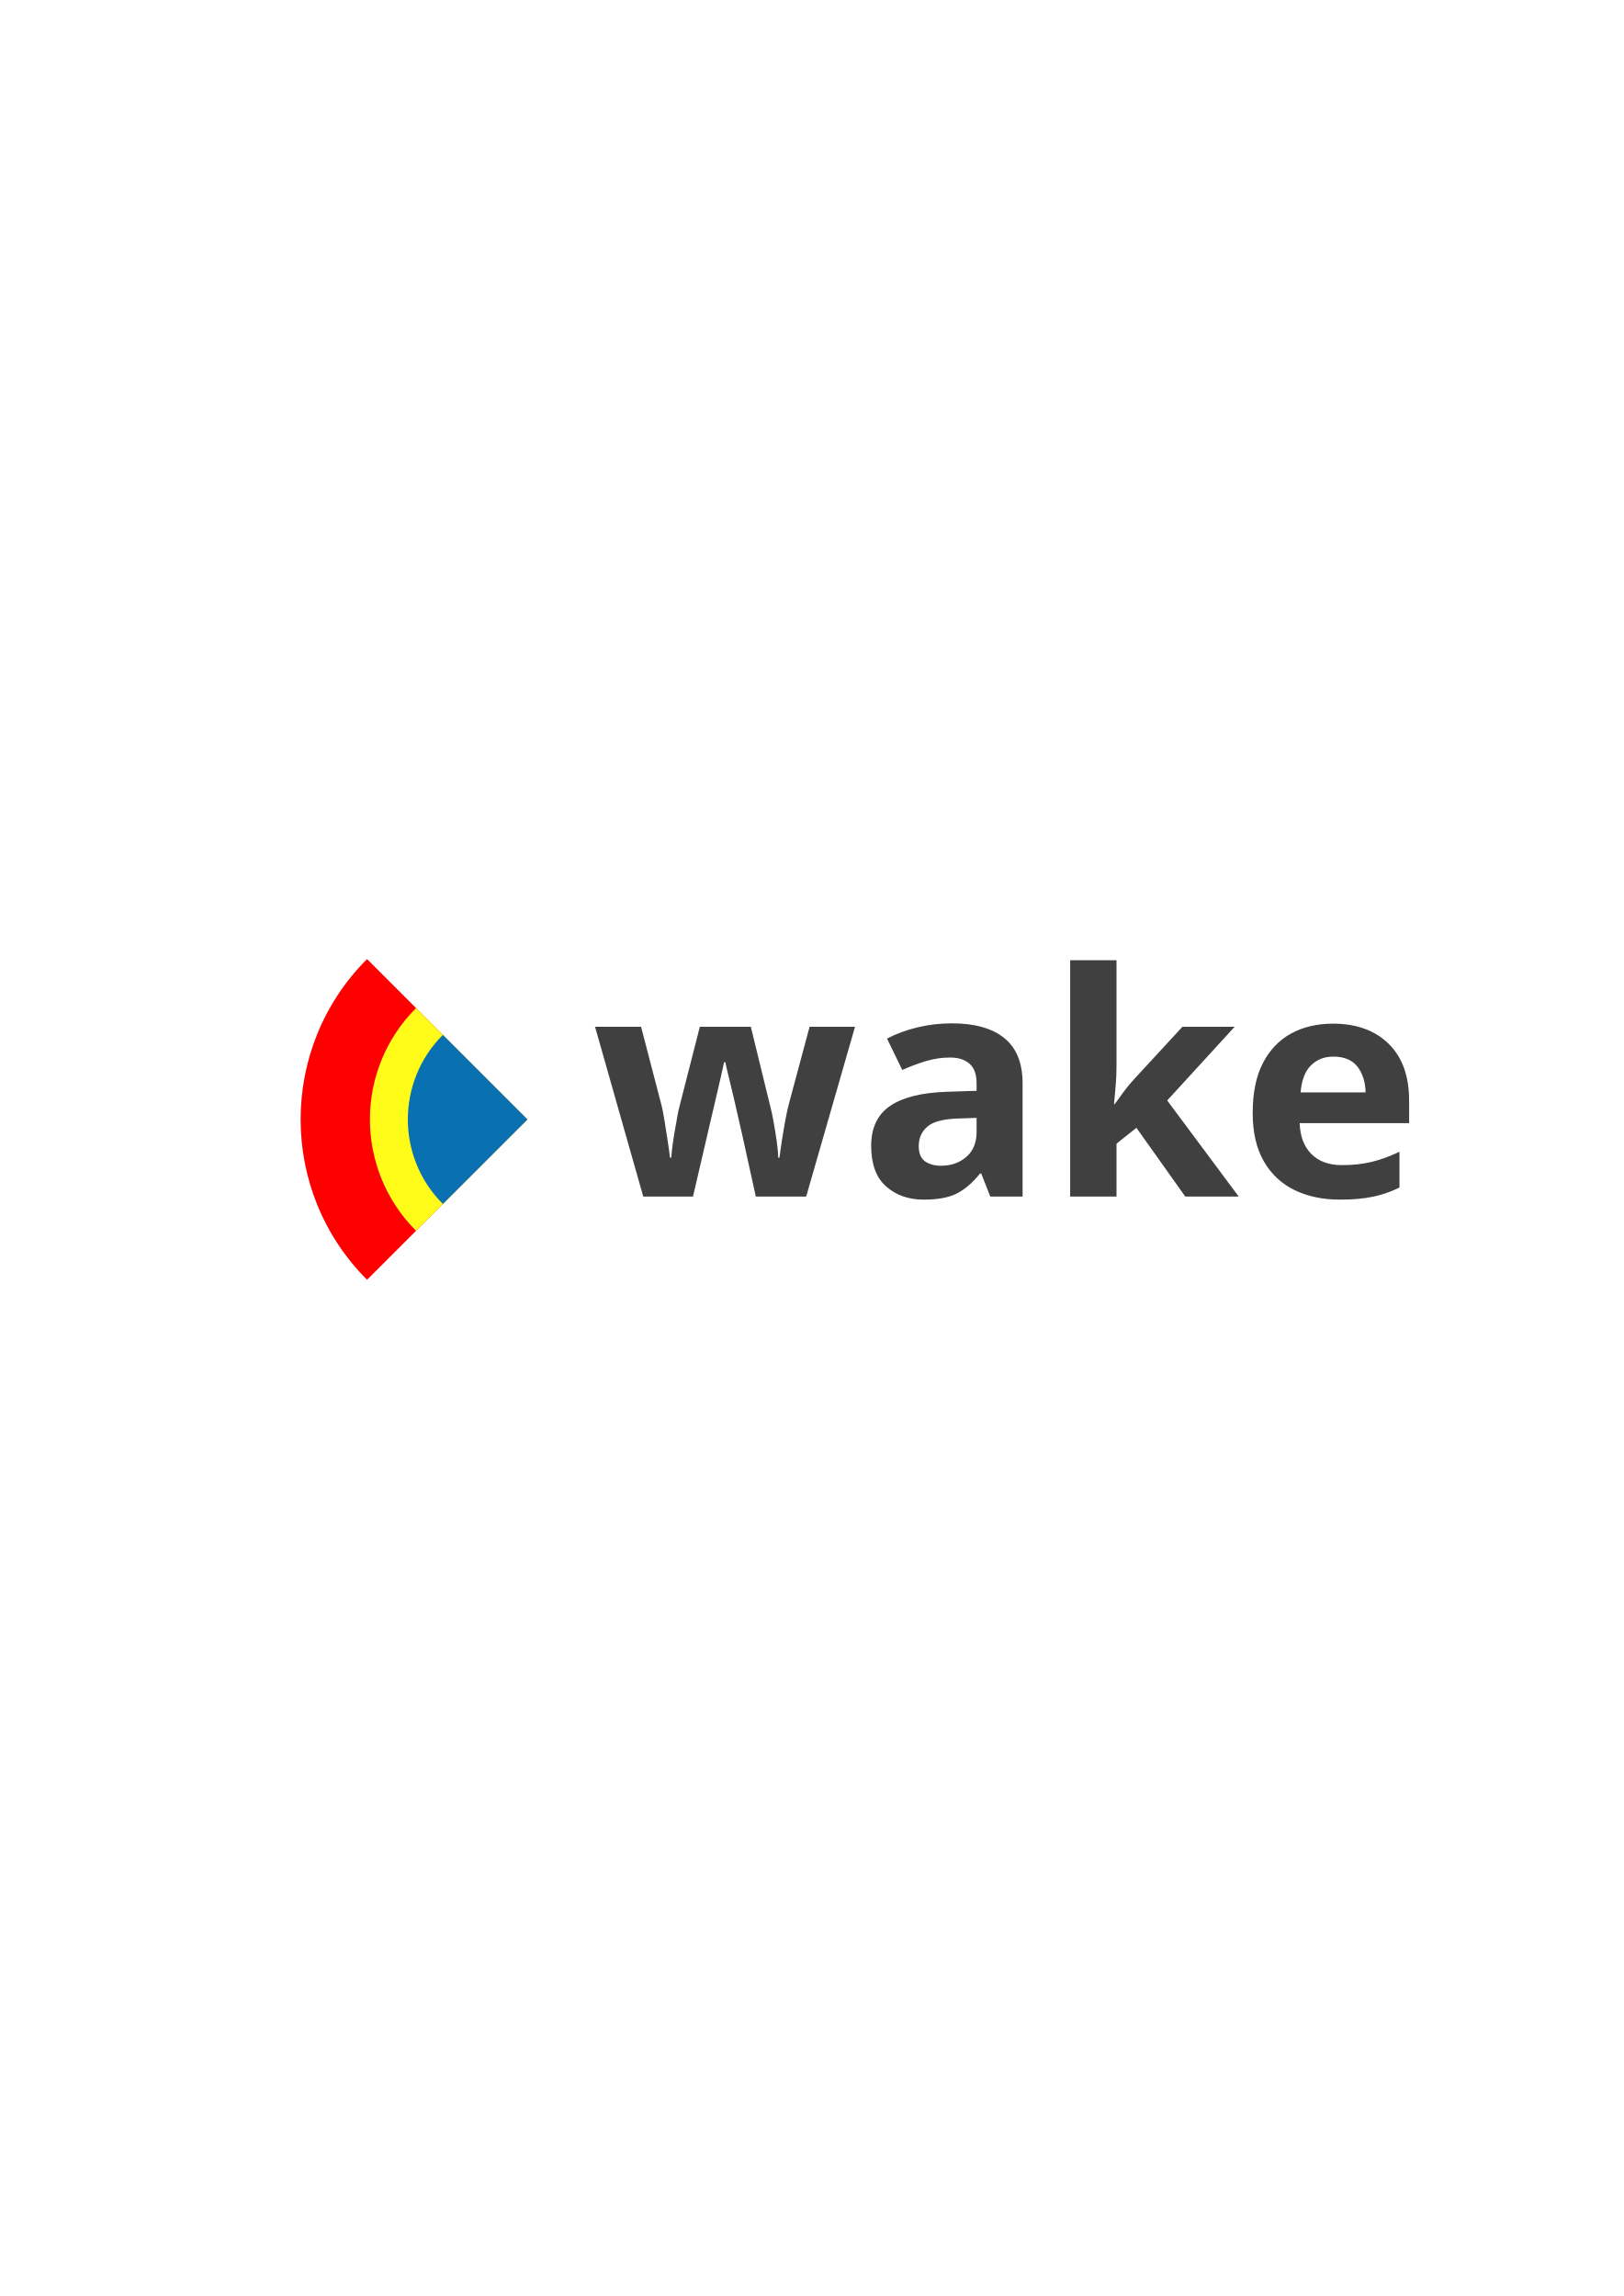
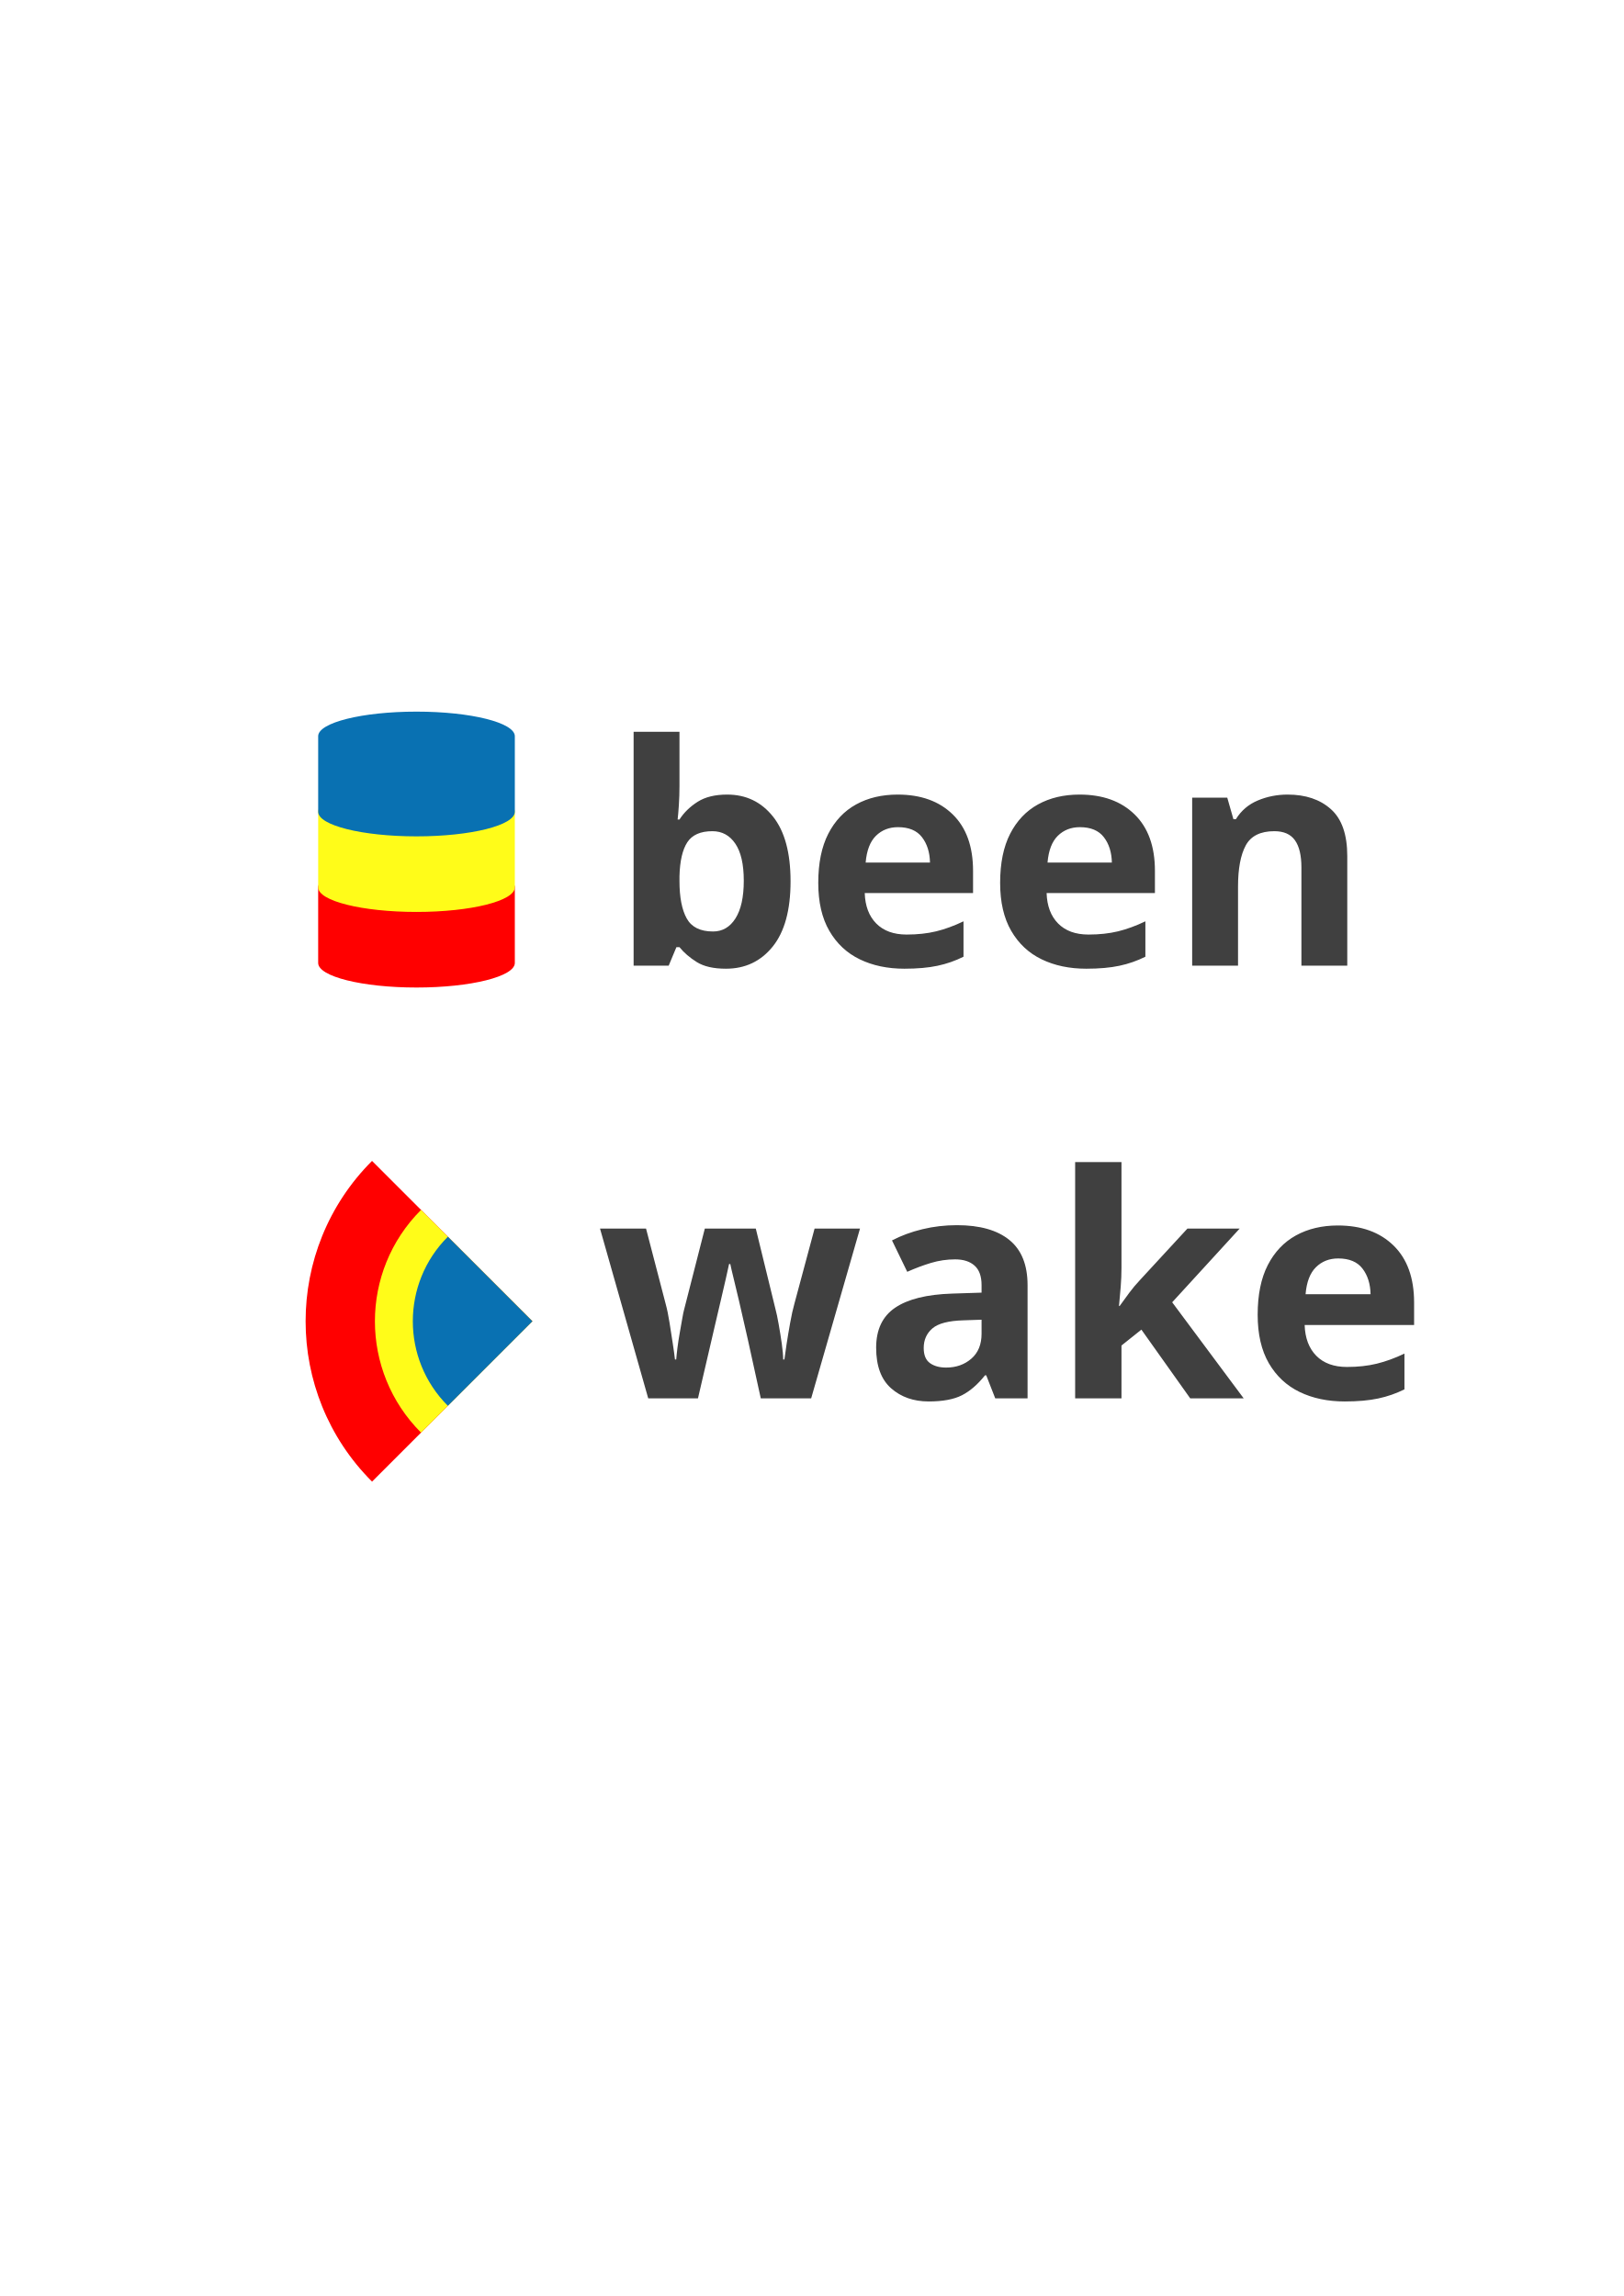
<svg xmlns="http://www.w3.org/2000/svg" width="744.094" height="1052.362" id="svg4219" version="1.1">
  <defs id="defs4221" />
  <g id="layer1">
-     <path style="color:#000000;fill:#ff0000;fill-opacity:1;fill-rule:nonzero;stroke:none;stroke-width:7.734;marker:none;visibility:visible;display:inline;overflow:visible;enable-background:accumulate" id="path4230" d="m 375.714,383.076 a 118.571,118.571 0 0 1 118.571,118.571 l -118.571,0 z" transform="matrix(-0.6198502,-0.6198502,0.6198502,-0.6198502,163.6472,1056.919)" />
-     <path style="color:#000000;fill:#fffc19;fill-opacity:1;fill-rule:nonzero;stroke:none;stroke-width:12.93;marker:none;visibility:visible;display:inline;overflow:visible;enable-background:accumulate" id="path4230-2" d="m 375.714,383.076 a 118.571,118.571 0 0 1 118.571,118.571 l -118.571,0 z" transform="matrix(-0.4304463,-0.4304463,0.4304463,-0.4304463,187.4995,890.7429)" />
-     <path style="color:#000000;fill:#0971b2;fill-opacity:1;fill-rule:nonzero;stroke:none;stroke-width:10;marker:none;visibility:visible;display:inline;overflow:visible;enable-background:accumulate" id="path4230-2-8" d="m 375.714,383.076 a 118.571,118.571 0 0 1 118.571,118.571 l -118.571,0 z" transform="matrix(-0.3268481,-0.3268481,0.3268481,-0.3268481,200.5461,799.8497)" />
-     <text xml:space="preserve" style="font-size:142.5px;font-style:normal;font-variant:normal;font-weight:bold;font-stretch:normal;text-align:start;line-height:125%;letter-spacing:0px;word-spacing:0px;writing-mode:lr-tb;text-anchor:start;opacity:0.75;color:#000000;fill:#000000;fill-opacity:1;fill-rule:nonzero;stroke:none;stroke-width:1.191;marker:none;visibility:visible;display:inline;overflow:visible;enable-background:accumulate;font-family:Ubuntu;-inkscape-font-specification:Ubuntu Bold" x="271.264" y="548.421" id="text4789">
-       <tspan id="tspan4791" x="271.264" y="548.421">wake</tspan>
+     <path style="color:#000000;fill:#ff0000;fill-opacity:1;fill-rule:nonzero;stroke:none;stroke-width:7.734;marker:none;visibility:visible;display:inline;overflow:visible;enable-background:accumulate" id="path4230" d="m 375.714,383.076 a 118.571,118.571 0 0 1 118.571,118.571 l -118.571,0 z" transform="matrix(-0.6198502,-0.6198502,0.6198502,-0.6198502,165.9315,1149.426)" />
+     <path style="color:#000000;fill:#fffc19;fill-opacity:1;fill-rule:nonzero;stroke:none;stroke-width:12.93;marker:none;visibility:visible;display:inline;overflow:visible;enable-background:accumulate" id="path4230-2" d="m 375.714,383.076 a 118.571,118.571 0 0 1 118.571,118.571 l -118.571,0 z" transform="matrix(-0.4304463,-0.4304463,0.4304463,-0.4304463,189.7837,983.2505)" />
+     <path style="color:#000000;fill:#0971b2;fill-opacity:1;fill-rule:nonzero;stroke:none;stroke-width:10;marker:none;visibility:visible;display:inline;overflow:visible;enable-background:accumulate" id="path4230-2-8" d="m 375.714,383.076 a 118.571,118.571 0 0 1 118.571,118.571 l -118.571,0 z" transform="matrix(-0.3268481,-0.3268481,0.3268481,-0.3268481,202.8303,892.3573)" />
+     <text xml:space="preserve" style="font-size:142.5px;font-style:normal;font-variant:normal;font-weight:bold;font-stretch:normal;text-align:start;line-height:125%;letter-spacing:0px;word-spacing:0px;writing-mode:lr-tb;text-anchor:start;opacity:0.75;color:#000000;fill:#000000;fill-opacity:1;fill-rule:nonzero;stroke:none;stroke-width:1.191;marker:none;visibility:visible;display:inline;overflow:visible;enable-background:accumulate;font-family:Ubuntu;-inkscape-font-specification:Ubuntu Bold" x="273.548" y="640.929" id="text4789">
+       <tspan id="tspan4791" x="273.548" y="640.929">wake</tspan>
    </text>
+     <text xml:space="preserve" style="font-size:141.03px;font-style:normal;font-variant:normal;font-weight:bold;font-stretch:normal;text-align:start;line-height:125%;letter-spacing:0px;word-spacing:0px;writing-mode:lr-tb;text-anchor:start;opacity:0.75;color:#000000;fill:#000000;fill-opacity:1;fill-rule:nonzero;stroke:none;stroke-width:1.191;marker:none;visibility:visible;display:inline;overflow:visible;enable-background:accumulate;font-family:Ubuntu;-inkscape-font-specification:Ubuntu Bold" x="279.367" y="442.596" id="text4789-8">
+       <tspan id="tspan4791-6" x="279.367" y="442.596">been</tspan>
+     </text>
+     <path id="path3976-9-5" style="color:#000000;fill:#ff0000;fill-opacity:1;fill-rule:nonzero;stroke:none;stroke-width:2;marker:none;visibility:visible;display:inline;overflow:visible;enable-background:accumulate" d="m 235.93,441.362 c 0,6.222 -20.175,11.265 -45.061,11.265 -24.887,0 -45.061,-5.044 -45.061,-11.265 l 0,-34.642 c 0,-6.222 20.175,-11.265 45.061,-11.265 24.887,0 45.061,5.044 45.061,11.265 z" />
+     <path id="path3976-97-0" style="color:#000000;fill:#fffc19;fill-opacity:1;fill-rule:nonzero;stroke:none;stroke-width:2;marker:none;visibility:visible;display:inline;overflow:visible;enable-background:accumulate" d="m 235.93,406.72 c 0,6.222 -20.175,11.265 -45.061,11.265 -24.887,0 -45.061,-5.044 -45.061,-11.265 l 0,-34.642 c 0,-6.222 20.175,-11.265 45.061,-11.265 24.887,0 45.061,5.044 45.061,11.265 z" />
+     <path id="path3976-97-7-5" style="color:#000000;fill:#0971b2;fill-opacity:1;fill-rule:nonzero;stroke:none;stroke-width:2;marker:none;visibility:visible;display:inline;overflow:visible;enable-background:accumulate" d="m 235.93,372.078 c 0,6.222 -20.175,11.265 -45.061,11.265 -24.887,0 -45.061,-5.044 -45.061,-11.265 l 0,-34.642 c 0,-6.222 20.175,-11.265 45.061,-11.265 24.887,0 45.061,5.044 45.061,11.265 z" />
  </g>
</svg>
